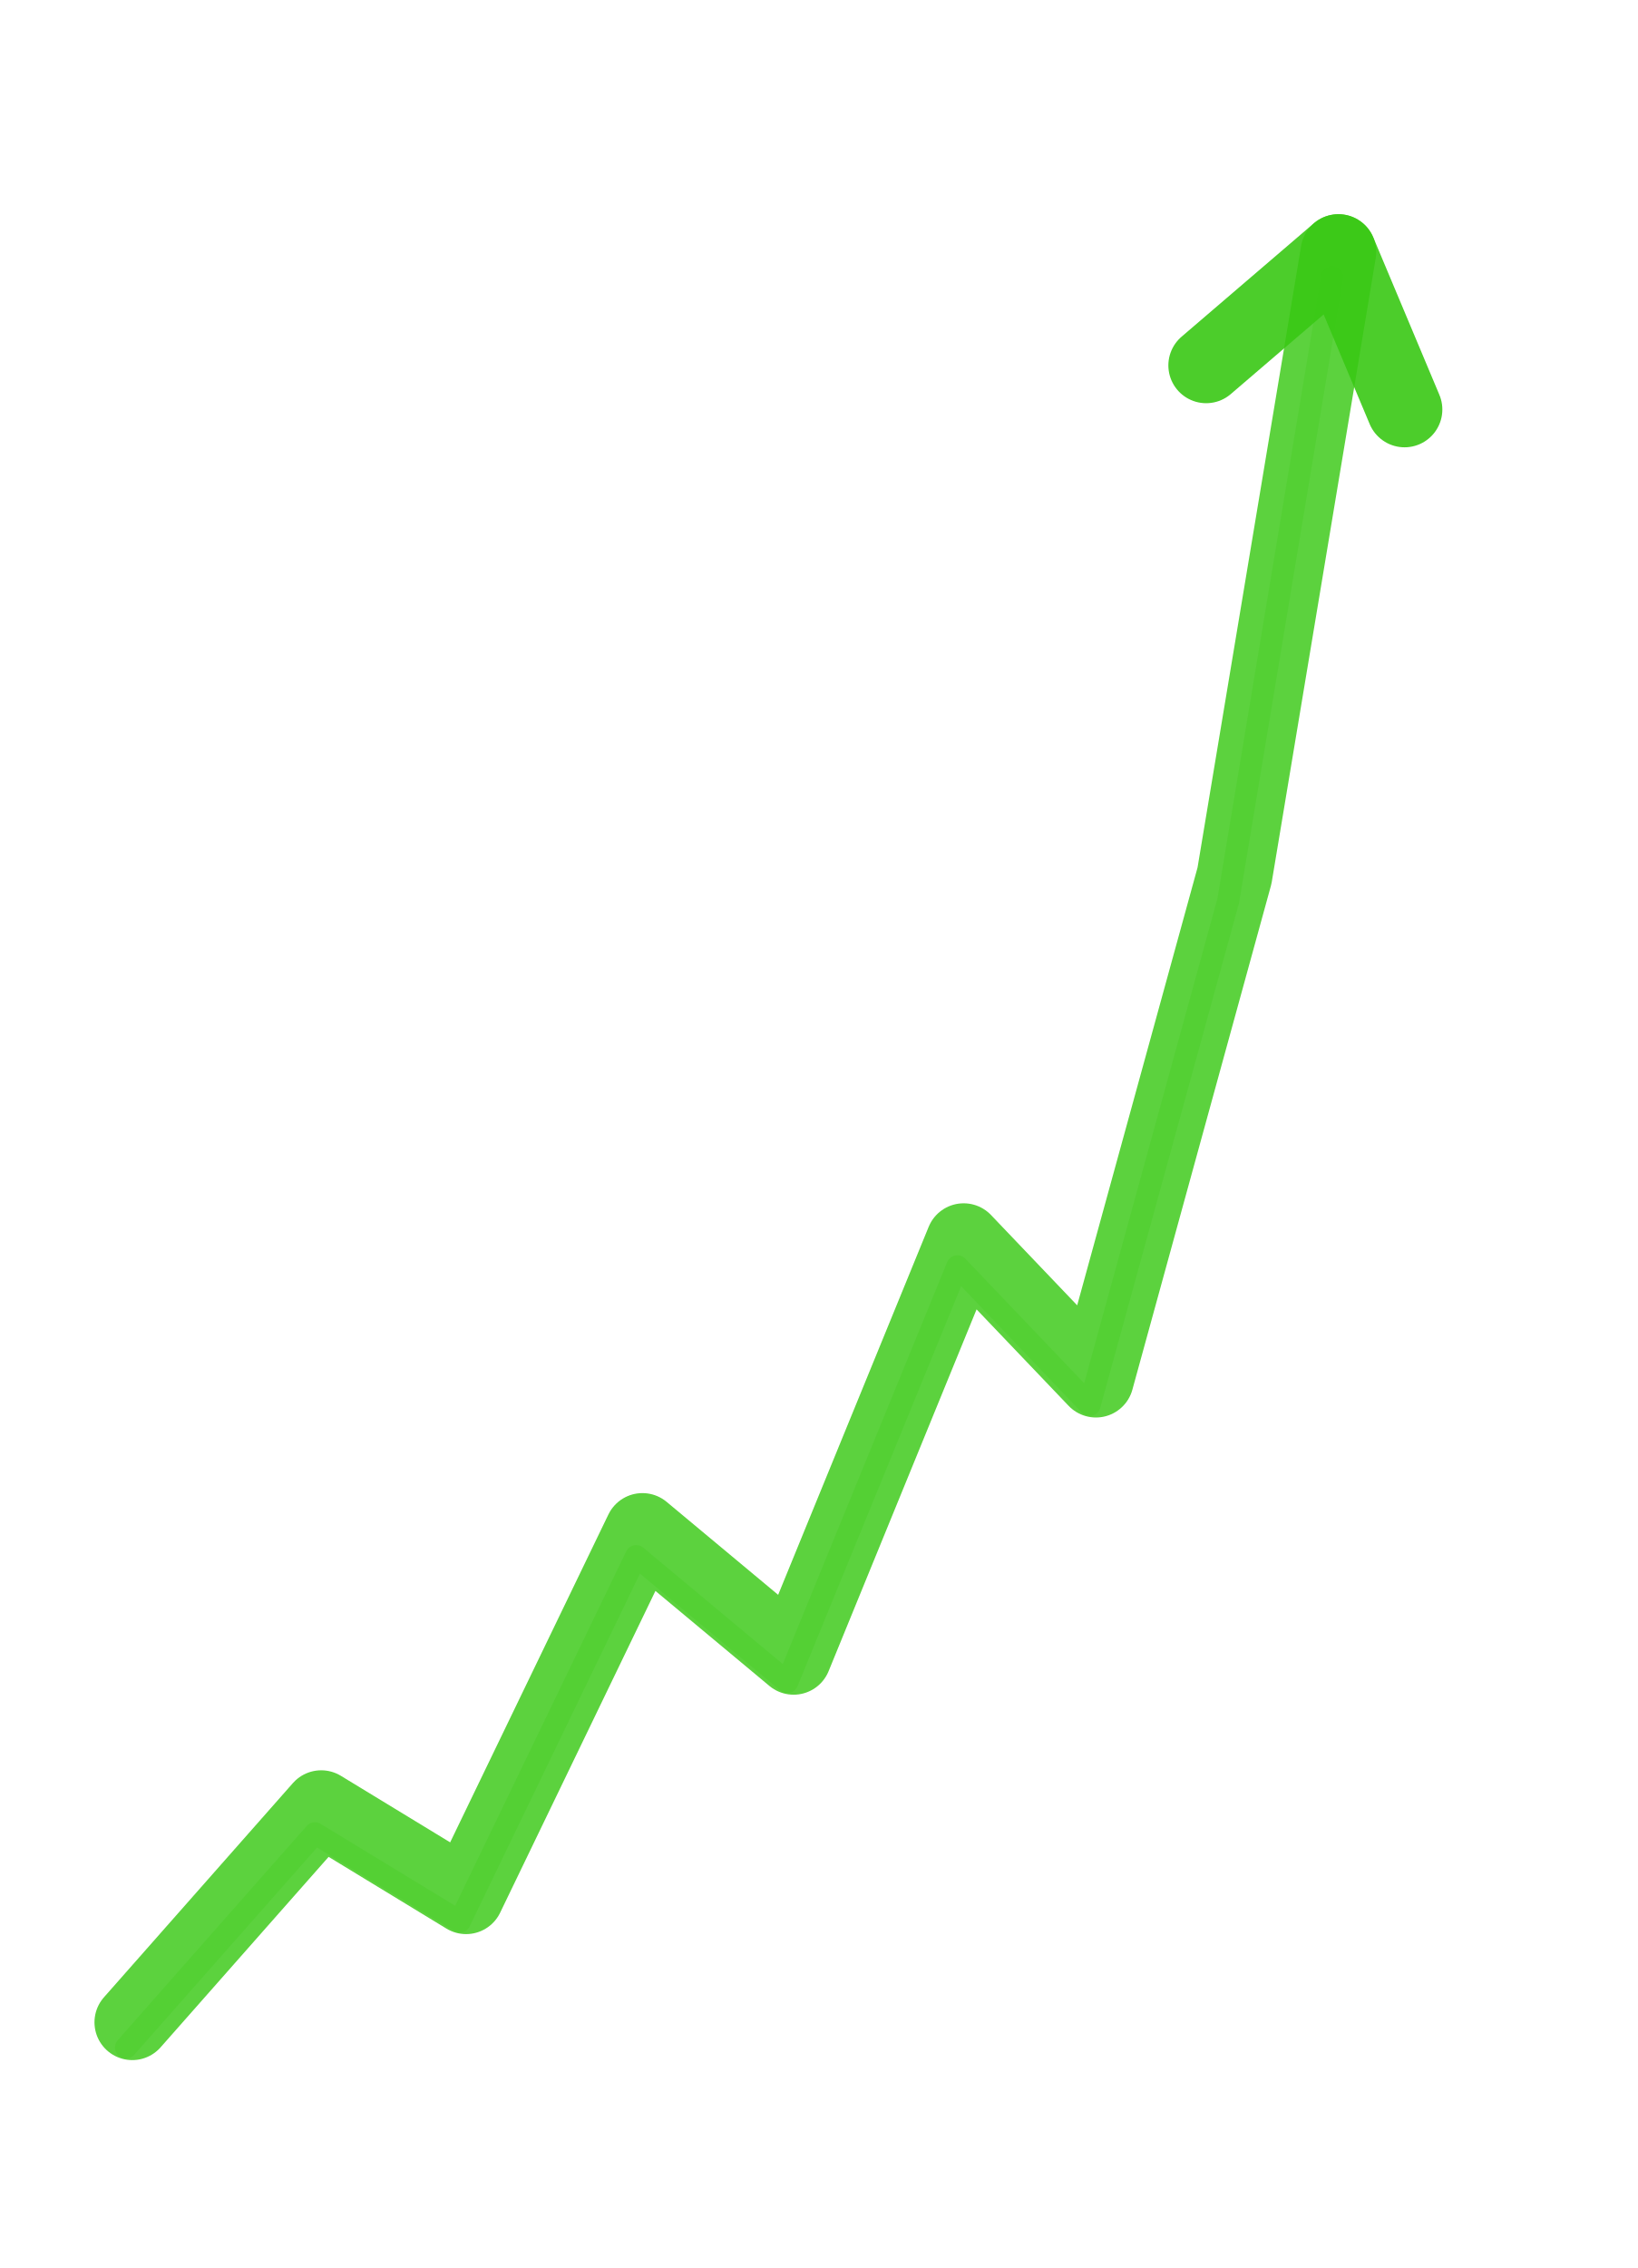
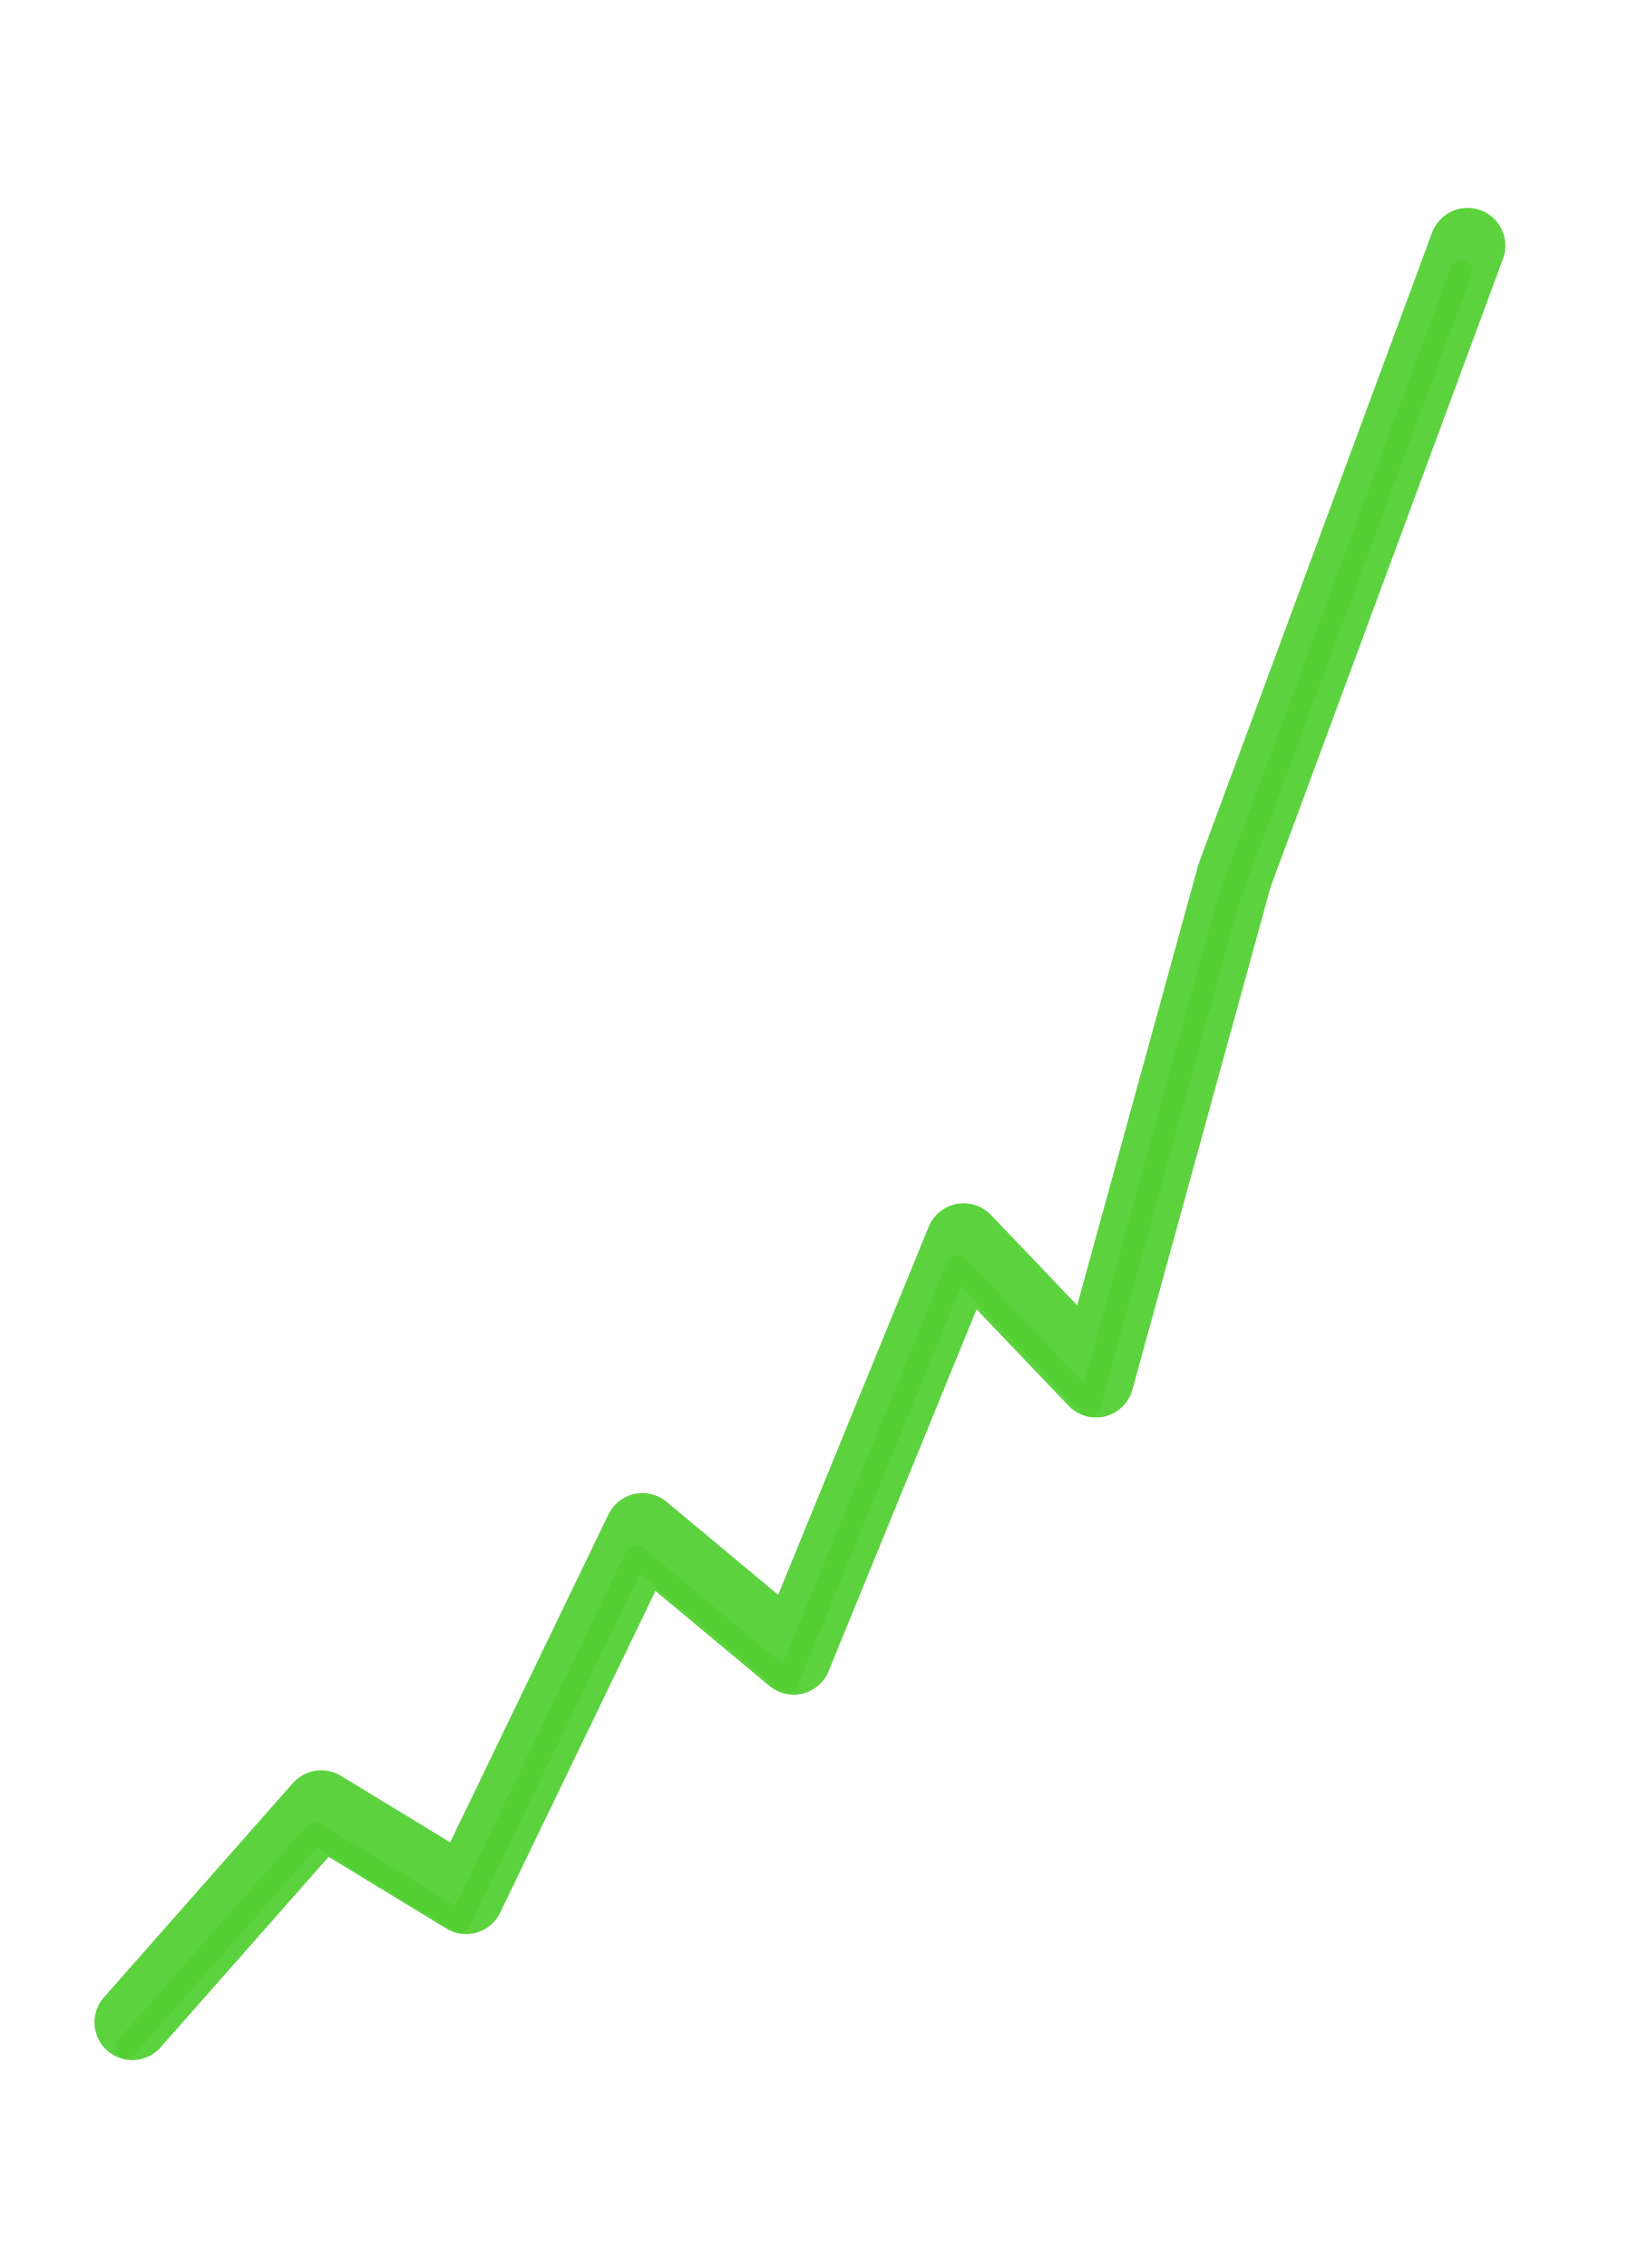
<svg xmlns="http://www.w3.org/2000/svg" viewBox="0 0 520 720" preserveAspectRatio="none" aria-hidden="true">
  <g fill="none" stroke="#38c814" stroke-linecap="round" stroke-linejoin="round">
-     <path d="M42 642 L102 574 L148 602 L204 486 L252 526 L306 394 L348 438 L392 278 L425 80" stroke-width="24" opacity=".82" />
-     <path d="M383 116 L425 80 L446 130" stroke-width="24" opacity=".9" />
-     <path d="M40 650 L100 582 L146 610 L202 494 L250 534 L304 402 L346 446 L390 286 L423 88" stroke-width="7" opacity=".22" />
+     <path d="M42 642 L102 574 L148 602 L204 486 L252 526 L306 394 L348 438 L392 278 L466 78" stroke-width="24" opacity=".82" />
+     <path d="M40 650 L100 582 L146 610 L202 494 L250 534 L304 402 L346 446 L390 286 L464 86" stroke-width="7" opacity=".22" />
  </g>
</svg>
